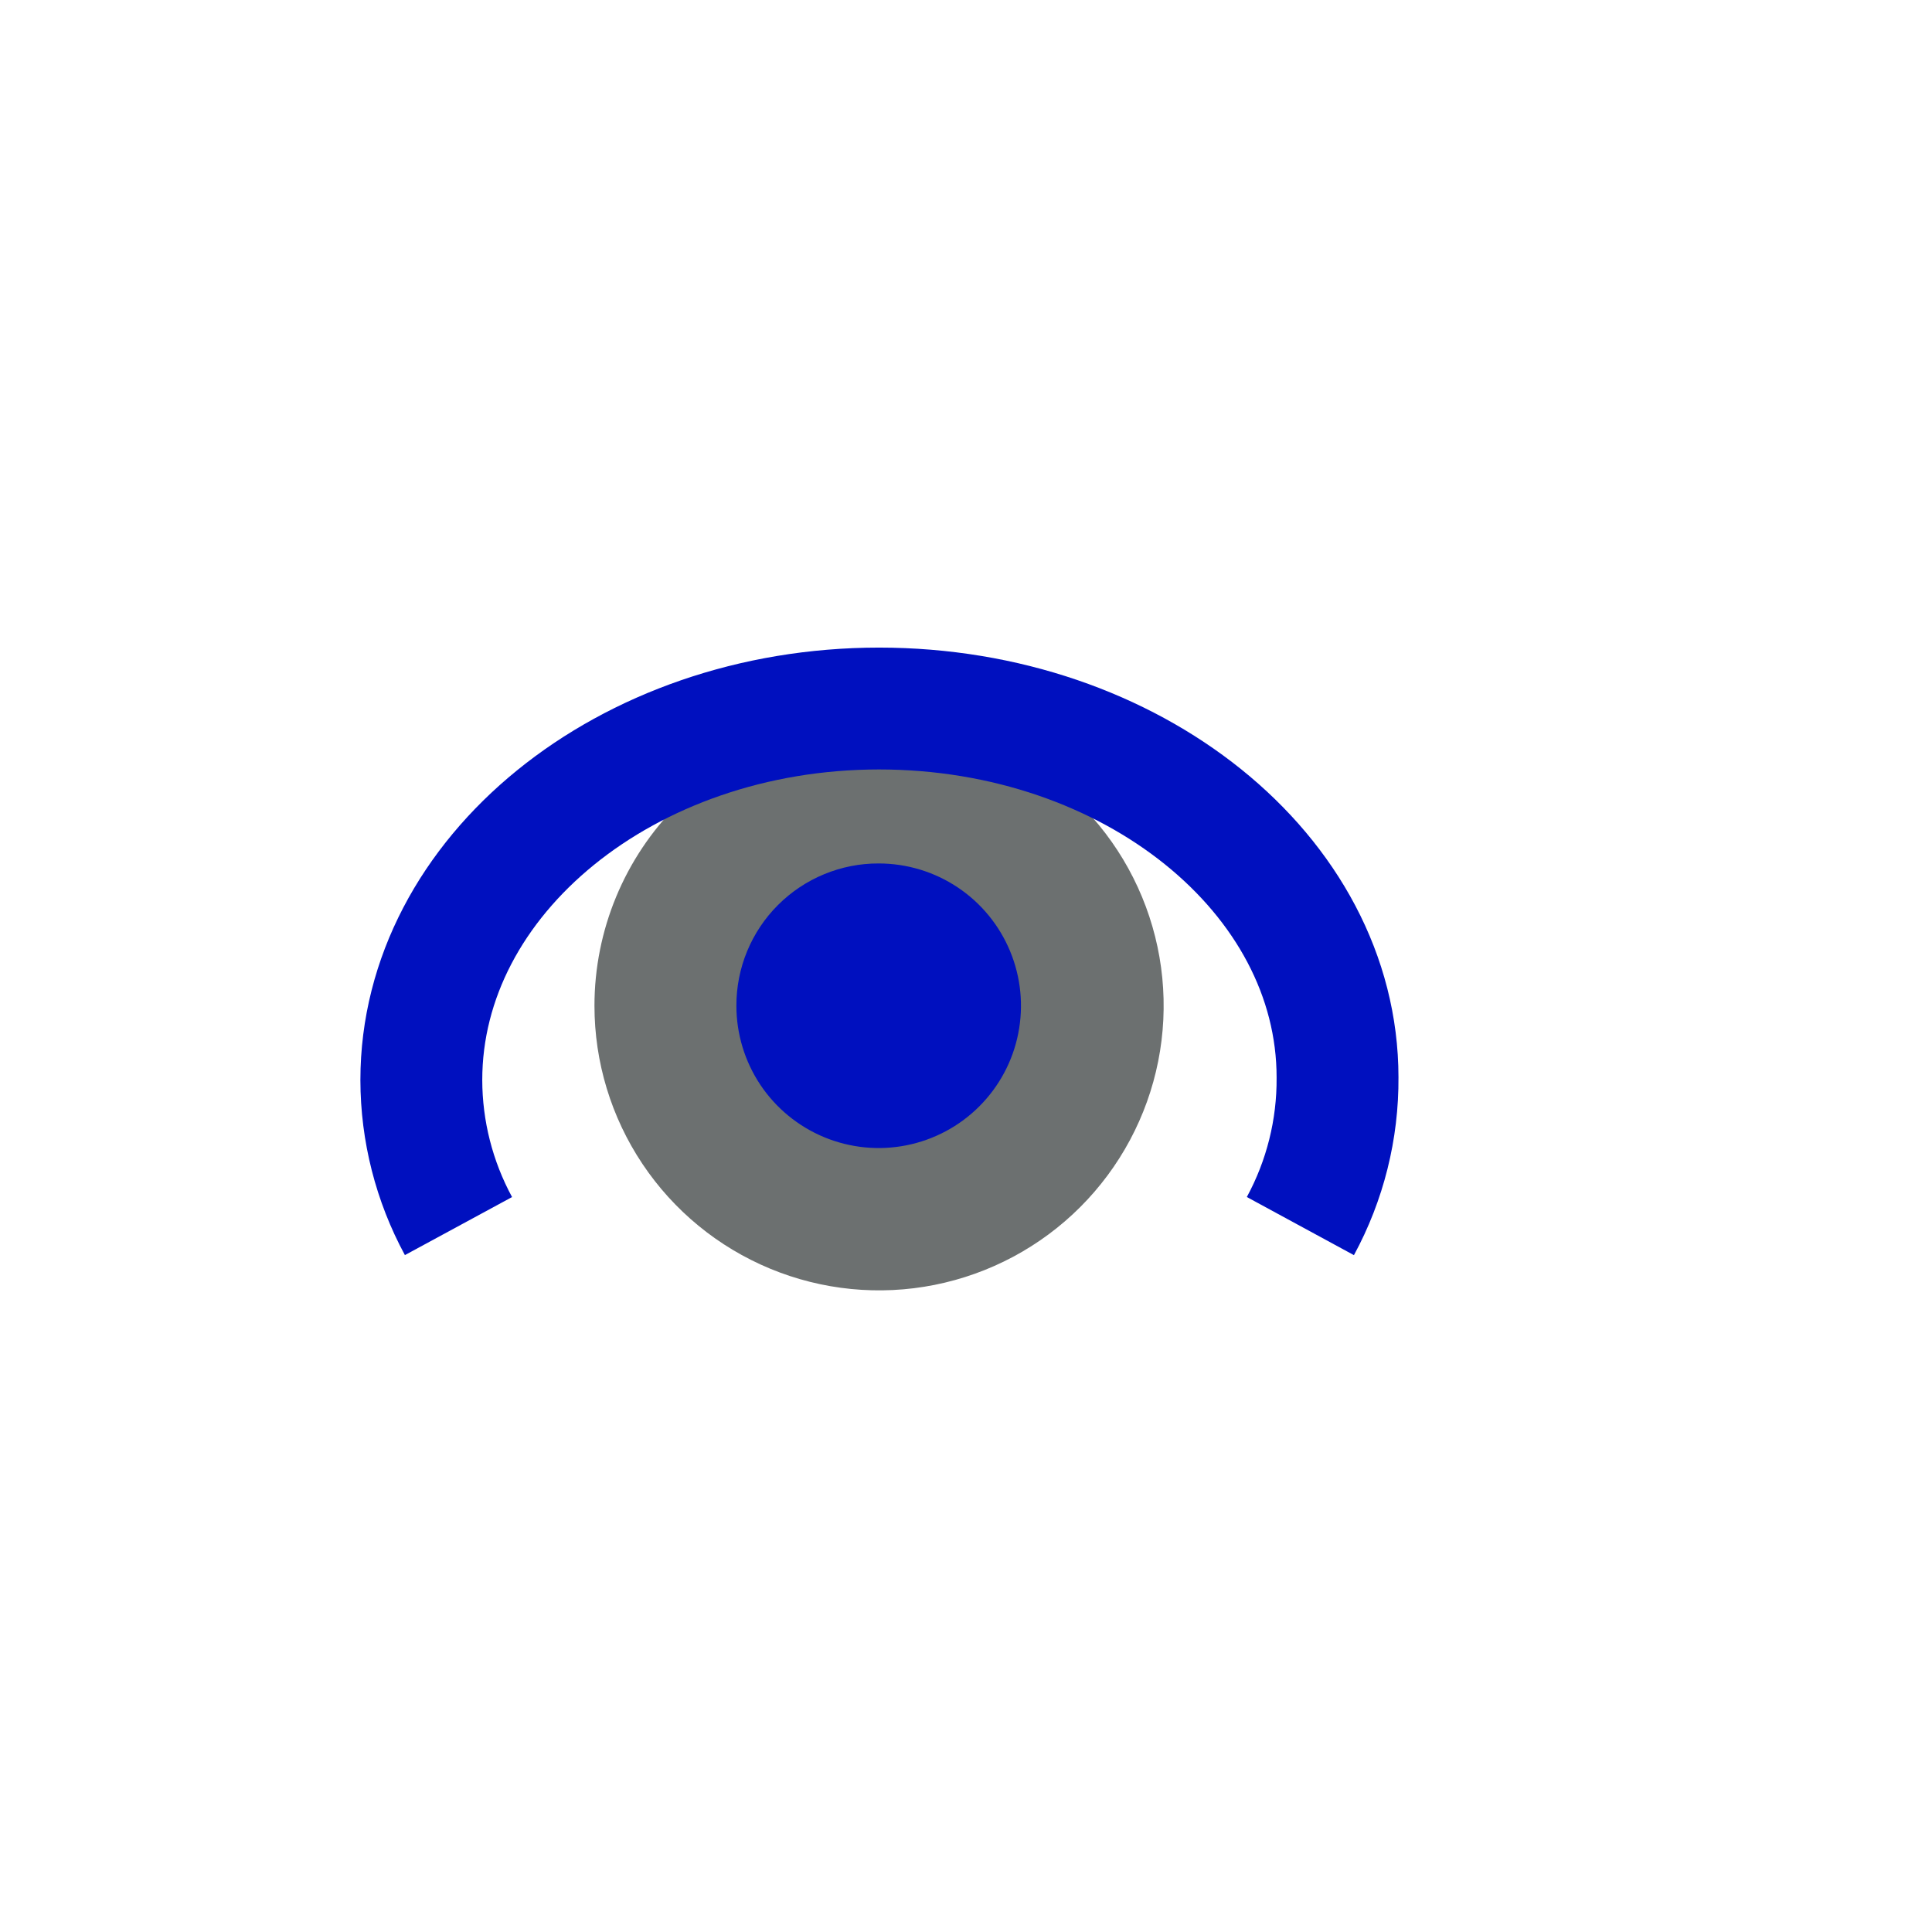
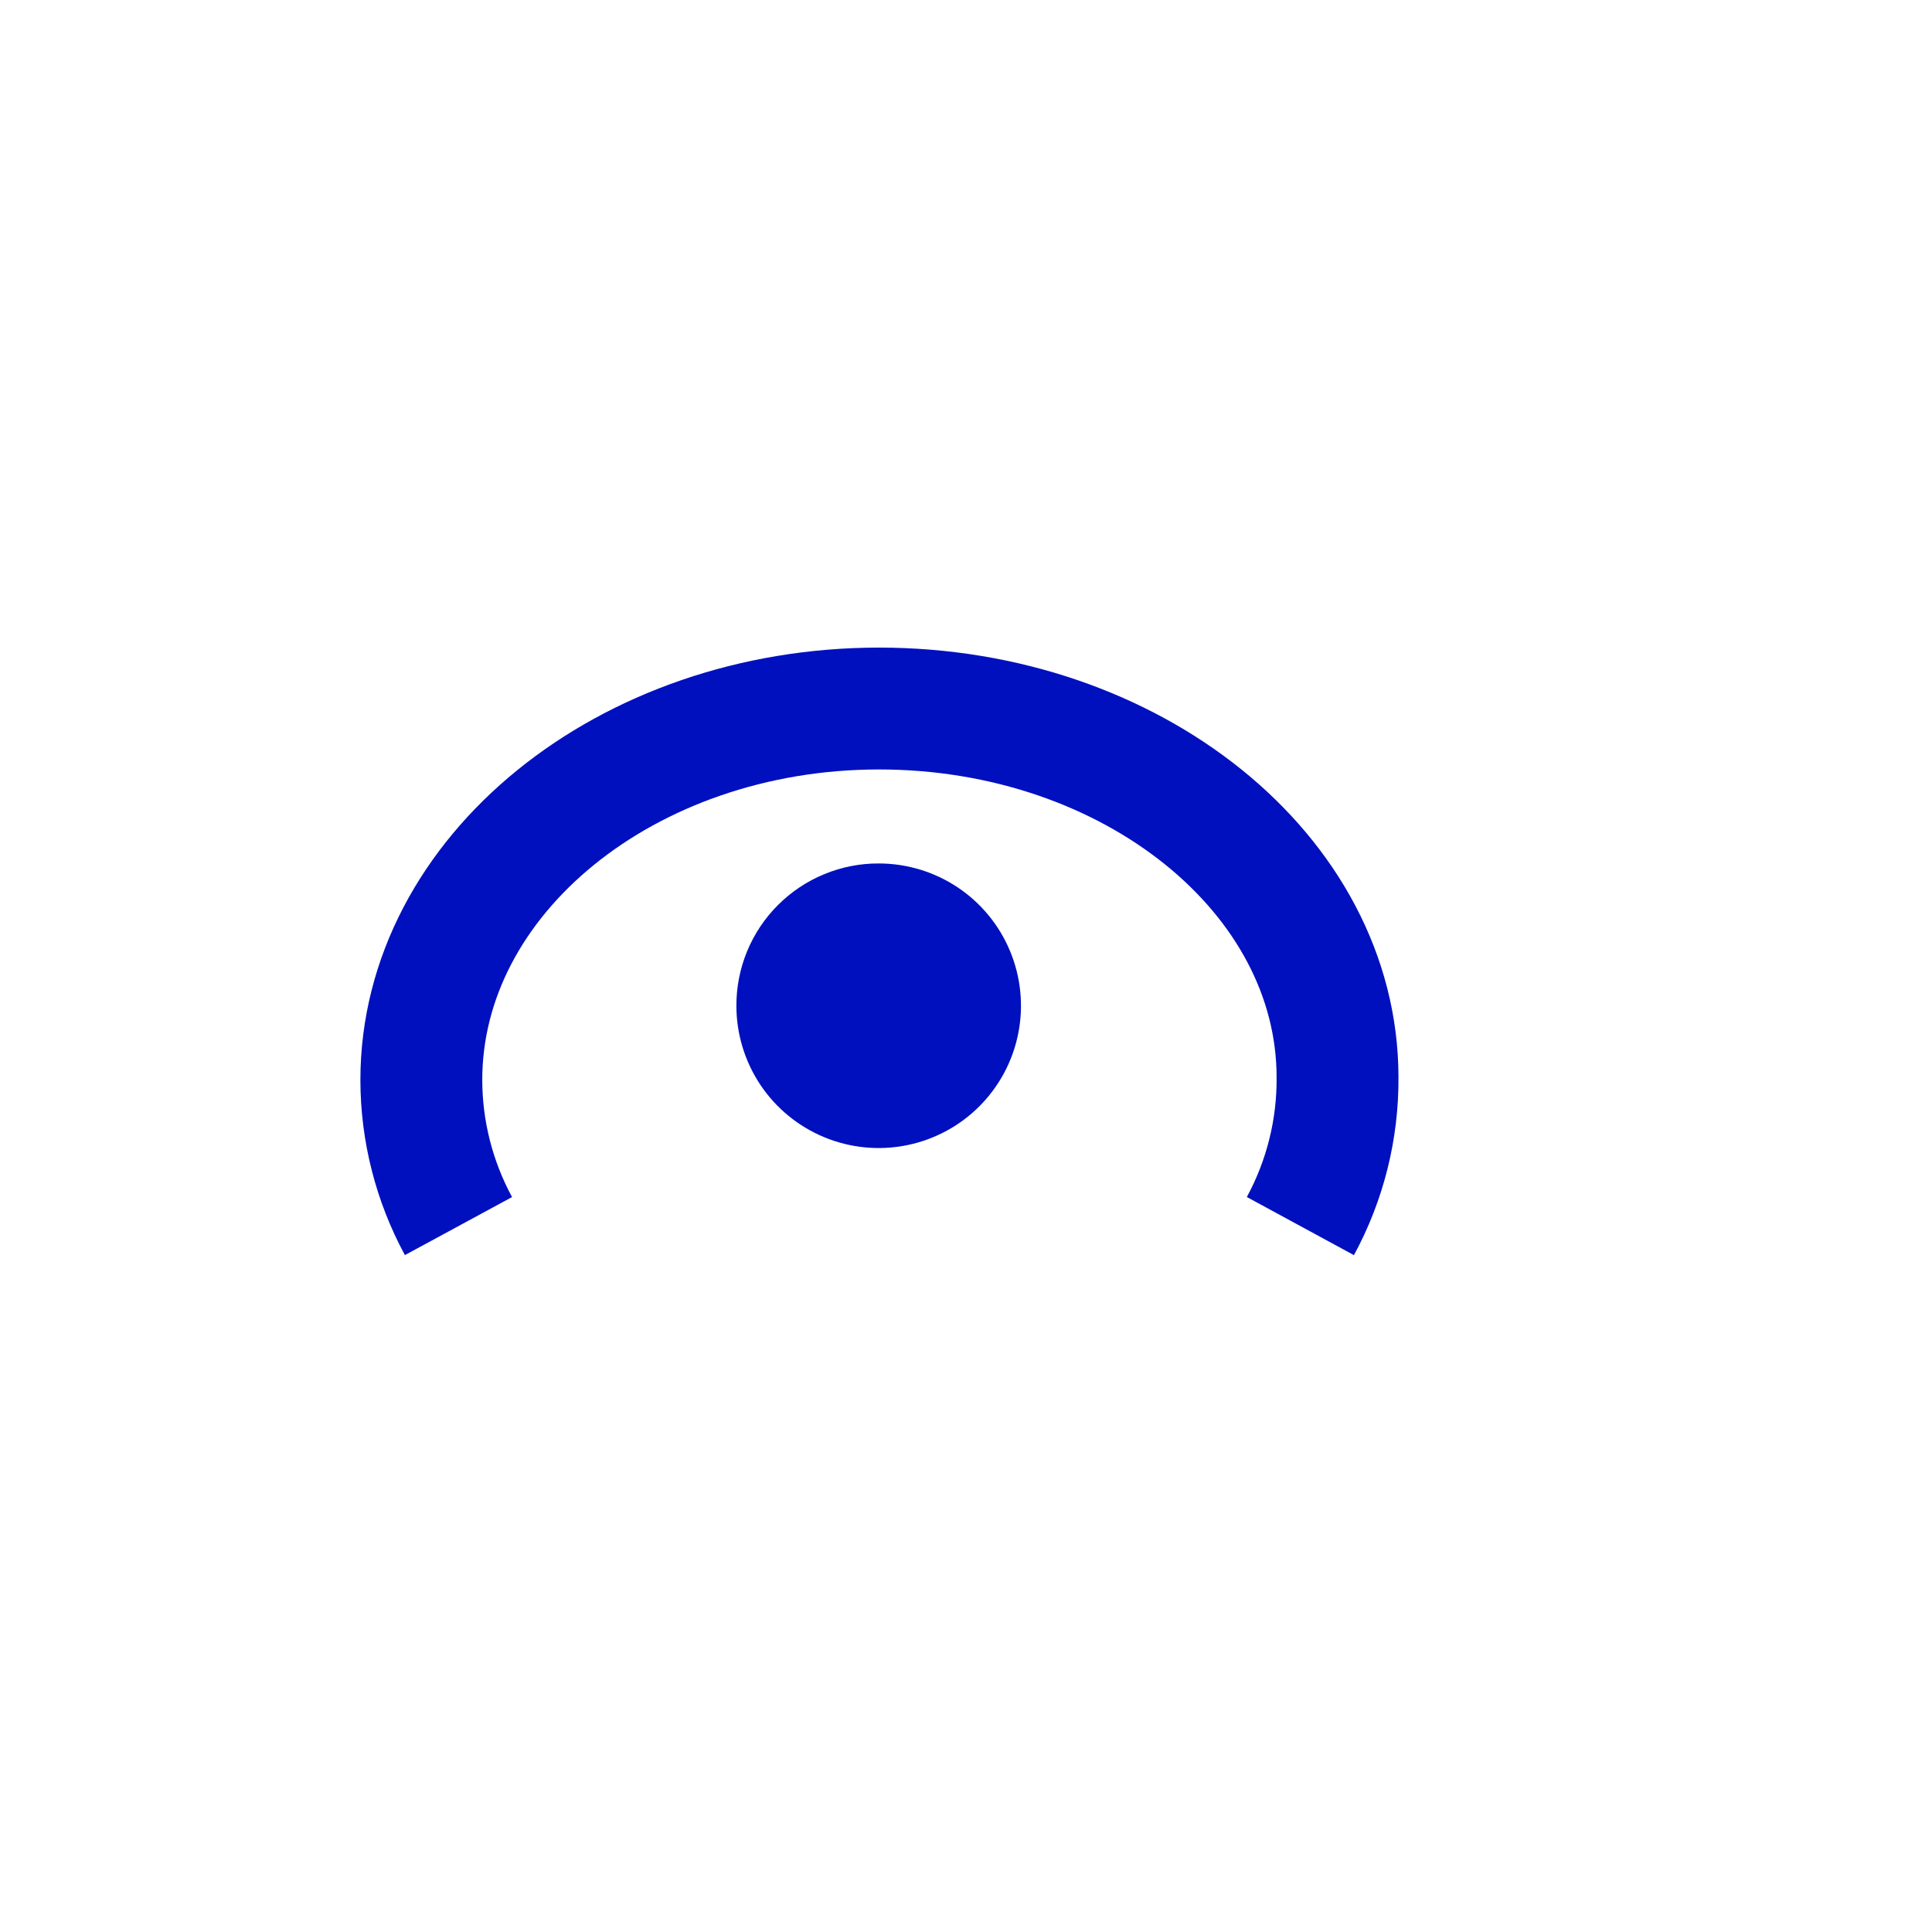
<svg xmlns="http://www.w3.org/2000/svg" width="52" height="52" viewBox="0 0 52 52" fill="none">
  <g id="eyes-33">
-     <path id="Vector" d="M16 27.07C16 28.585 16.449 30.066 17.291 31.326C18.133 32.586 19.329 33.567 20.729 34.147C22.128 34.727 23.669 34.879 25.154 34.583C26.64 34.287 28.005 33.558 29.076 32.487C30.148 31.415 30.877 30.05 31.173 28.564C31.468 27.079 31.317 25.538 30.737 24.139C30.157 22.739 29.175 21.543 27.916 20.701C26.656 19.859 25.175 19.41 23.66 19.41C21.628 19.41 19.68 20.217 18.244 21.654C16.807 23.09 16 25.039 16 27.07Z" fill="#6C7070" />
+     <path id="Vector" d="M16 27.07C16 28.585 16.449 30.066 17.291 31.326C18.133 32.586 19.329 33.567 20.729 34.147C22.128 34.727 23.669 34.879 25.154 34.583C26.64 34.287 28.005 33.558 29.076 32.487C30.148 31.415 30.877 30.05 31.173 28.564C31.468 27.079 31.317 25.538 30.737 24.139C30.157 22.739 29.175 21.543 27.916 20.701C26.656 19.859 25.175 19.41 23.66 19.41C21.628 19.41 19.68 20.217 18.244 21.654C16.807 23.09 16 25.039 16 27.07Z" fill="{{eye-fill}}" />
    <path id="Vector_2" d="M19.82 27.07C19.82 27.827 20.045 28.568 20.465 29.198C20.886 29.827 21.484 30.318 22.184 30.608C22.884 30.898 23.654 30.974 24.397 30.826C25.14 30.678 25.823 30.314 26.358 29.778C26.894 29.242 27.259 28.56 27.406 27.817C27.554 27.074 27.478 26.304 27.188 25.604C26.898 24.904 26.408 24.306 25.778 23.885C25.148 23.464 24.407 23.24 23.65 23.24C23.147 23.238 22.648 23.337 22.183 23.529C21.717 23.721 21.295 24.003 20.939 24.359C20.583 24.715 20.301 25.137 20.109 25.602C19.917 26.068 19.819 26.566 19.82 27.07Z" fill="#0010BF" />
    <path id="Vector_3" d="M12.34 33C11.686 31.793 11.342 30.442 11.34 29.07C11.34 23.57 16.86 19.07 23.66 19.07C30.46 19.07 36 23.53 36 29C36.01 30.396 35.666 31.773 35 33" stroke="#0010BF" stroke-width="3.28" />
  </g>
</svg>
